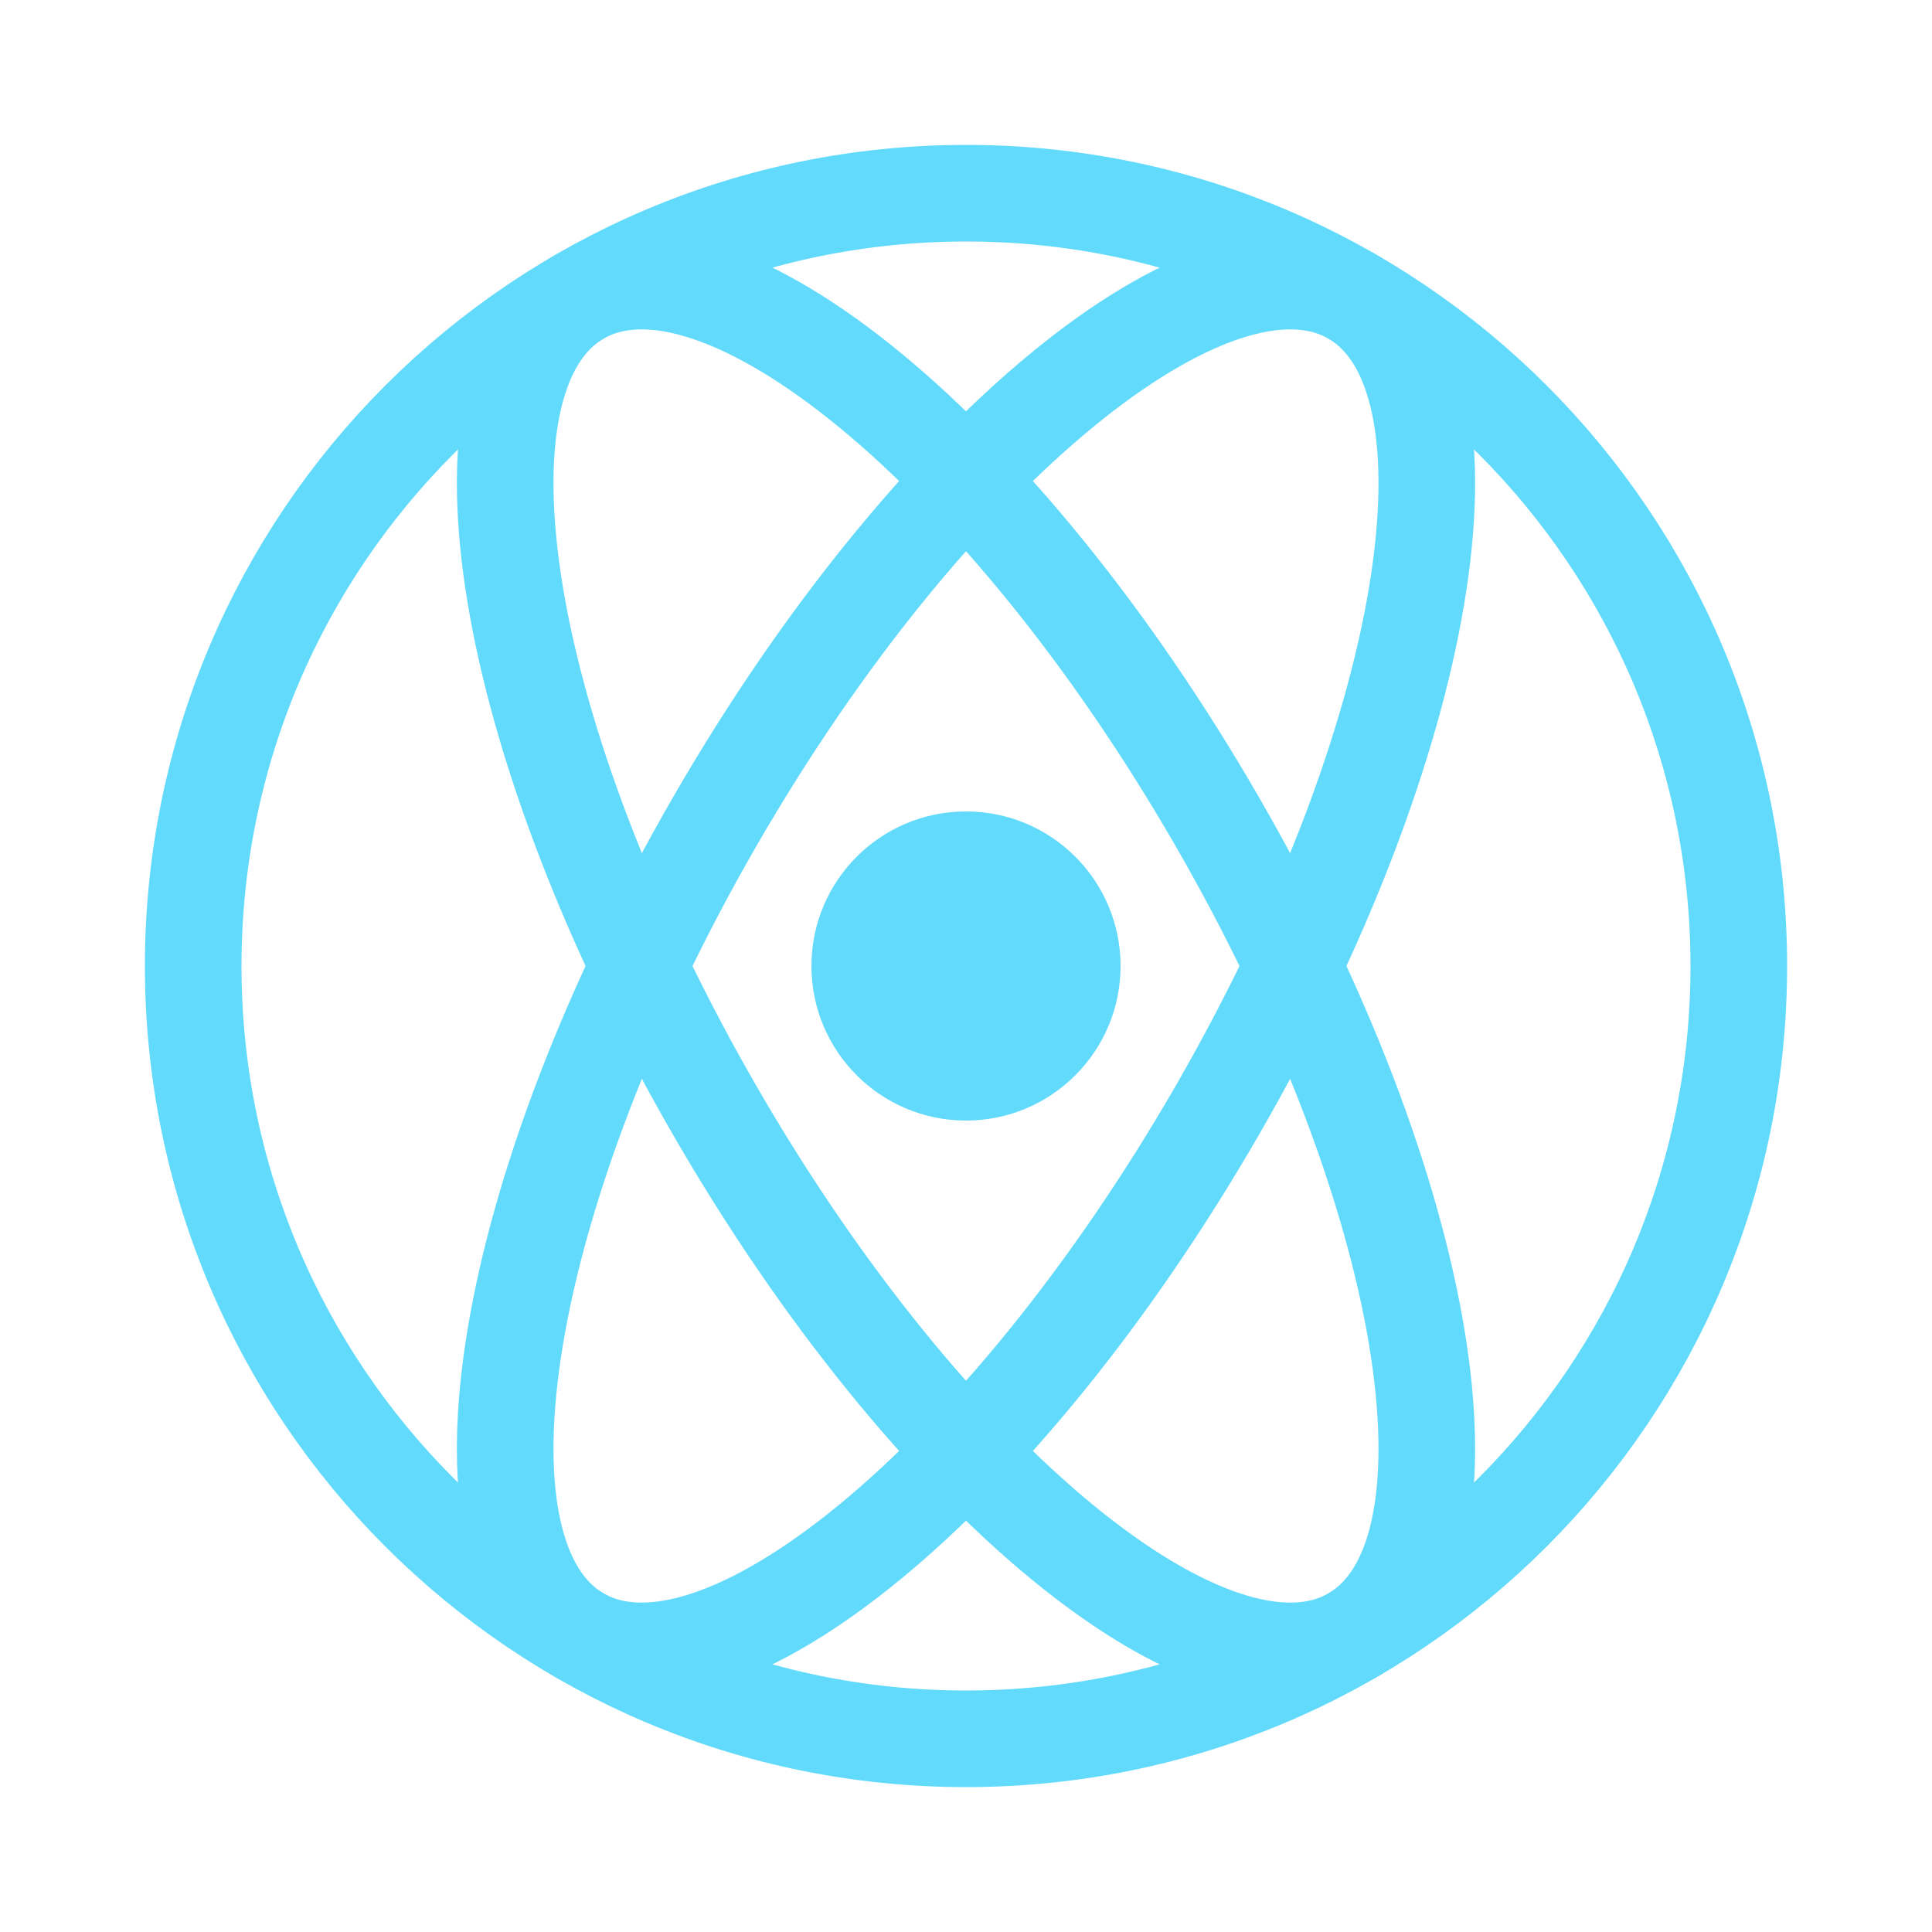
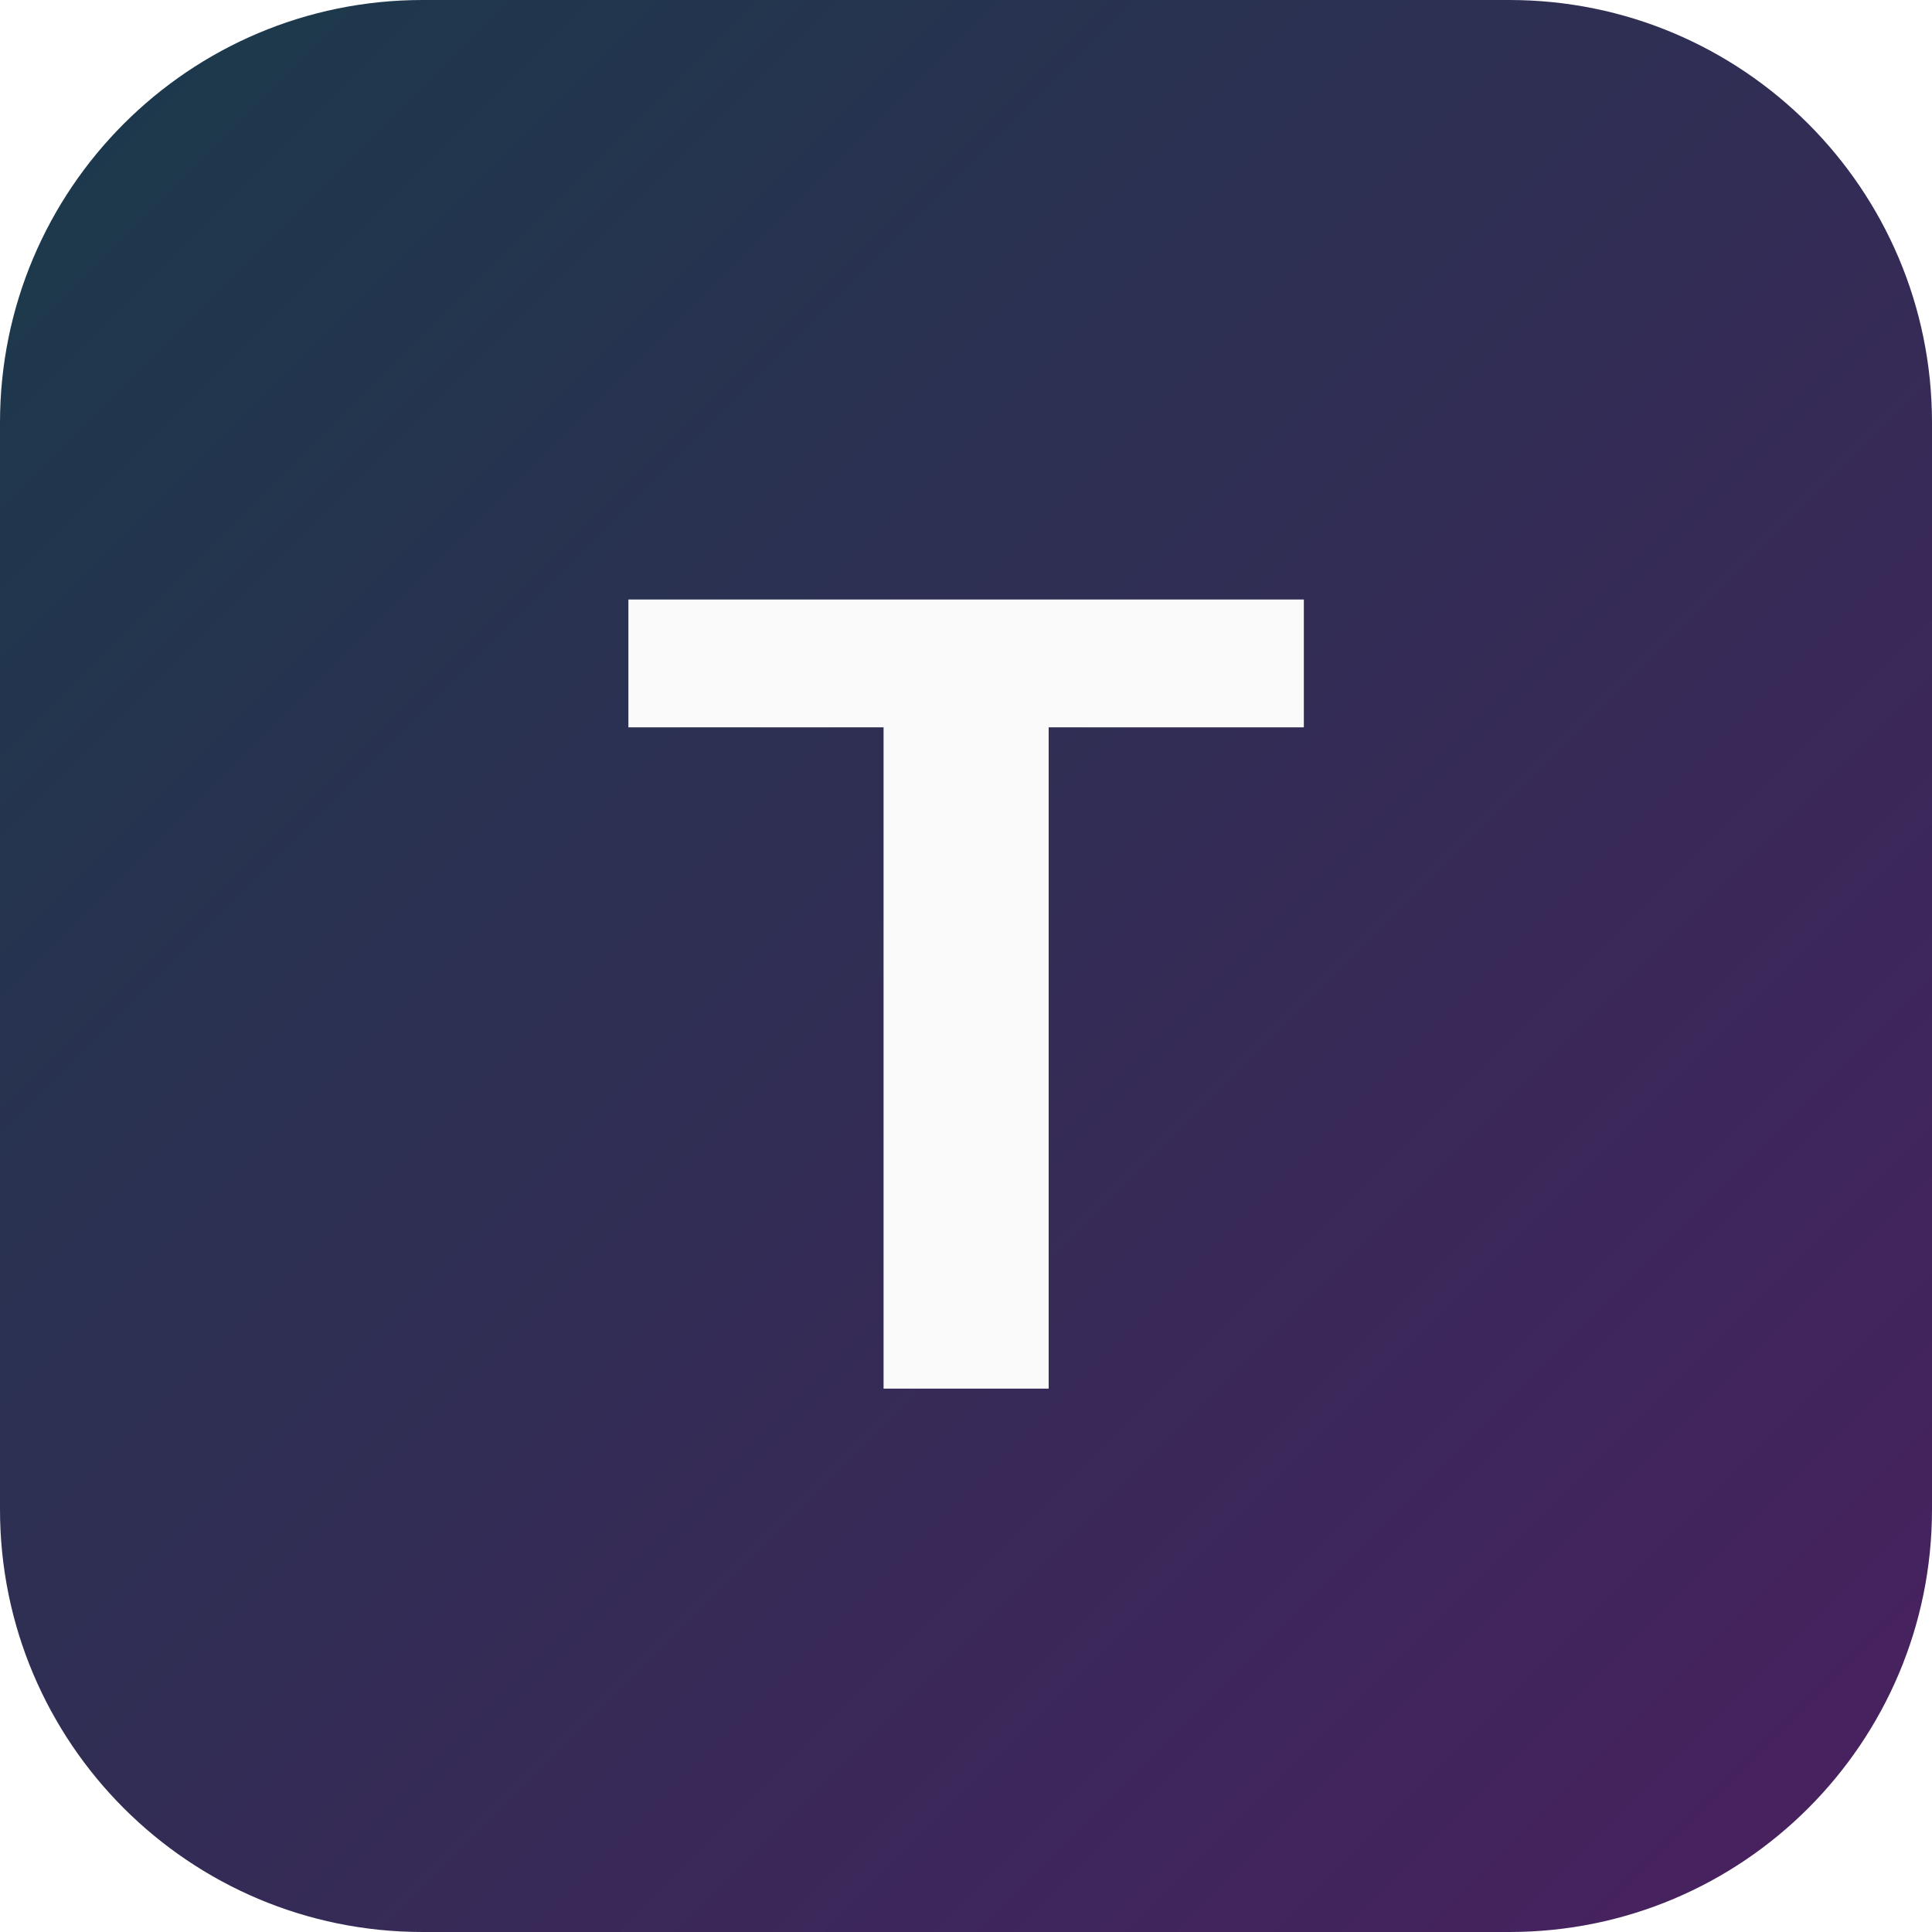
- <svg xmlns="http://www.w3.org/2000/svg" viewBox="0 0 100 100">
-   <circle cx="50" cy="50" r="40" fill="transparent" stroke="#61DAFB" stroke-width="5" />
-   <ellipse cx="50" cy="50" rx="40" ry="15" fill="transparent" stroke="#61DAFB" stroke-width="5" transform="rotate(60 50 50)" />
-   <ellipse cx="50" cy="50" rx="40" ry="15" fill="transparent" stroke="#61DAFB" stroke-width="5" transform="rotate(120 50 50)" />
-   <circle cx="50" cy="50" r="8" fill="#61DAFB" />
+ <svg xmlns="http://www.w3.org/2000/svg" viewBox="0 0 64 64">
+   <defs>
+     <linearGradient id="bgGrad" x1="0%" y1="0%" x2="100%" y2="100%">
+       <stop offset="0%" style="stop-color:#1a3a4a;stop-opacity:1" />
+       <stop offset="100%" style="stop-color:#4a2060;stop-opacity:1" />
+     </linearGradient>
+   </defs>
+   <rect width="64" height="64" rx="14" ry="14" fill="url(#bgGrad)" />
+   <text x="32" y="46" font-family="Arial, Helvetica, sans-serif" font-size="38" font-weight="800" fill="#FAFAFA" text-anchor="middle">T</text>
</svg>
